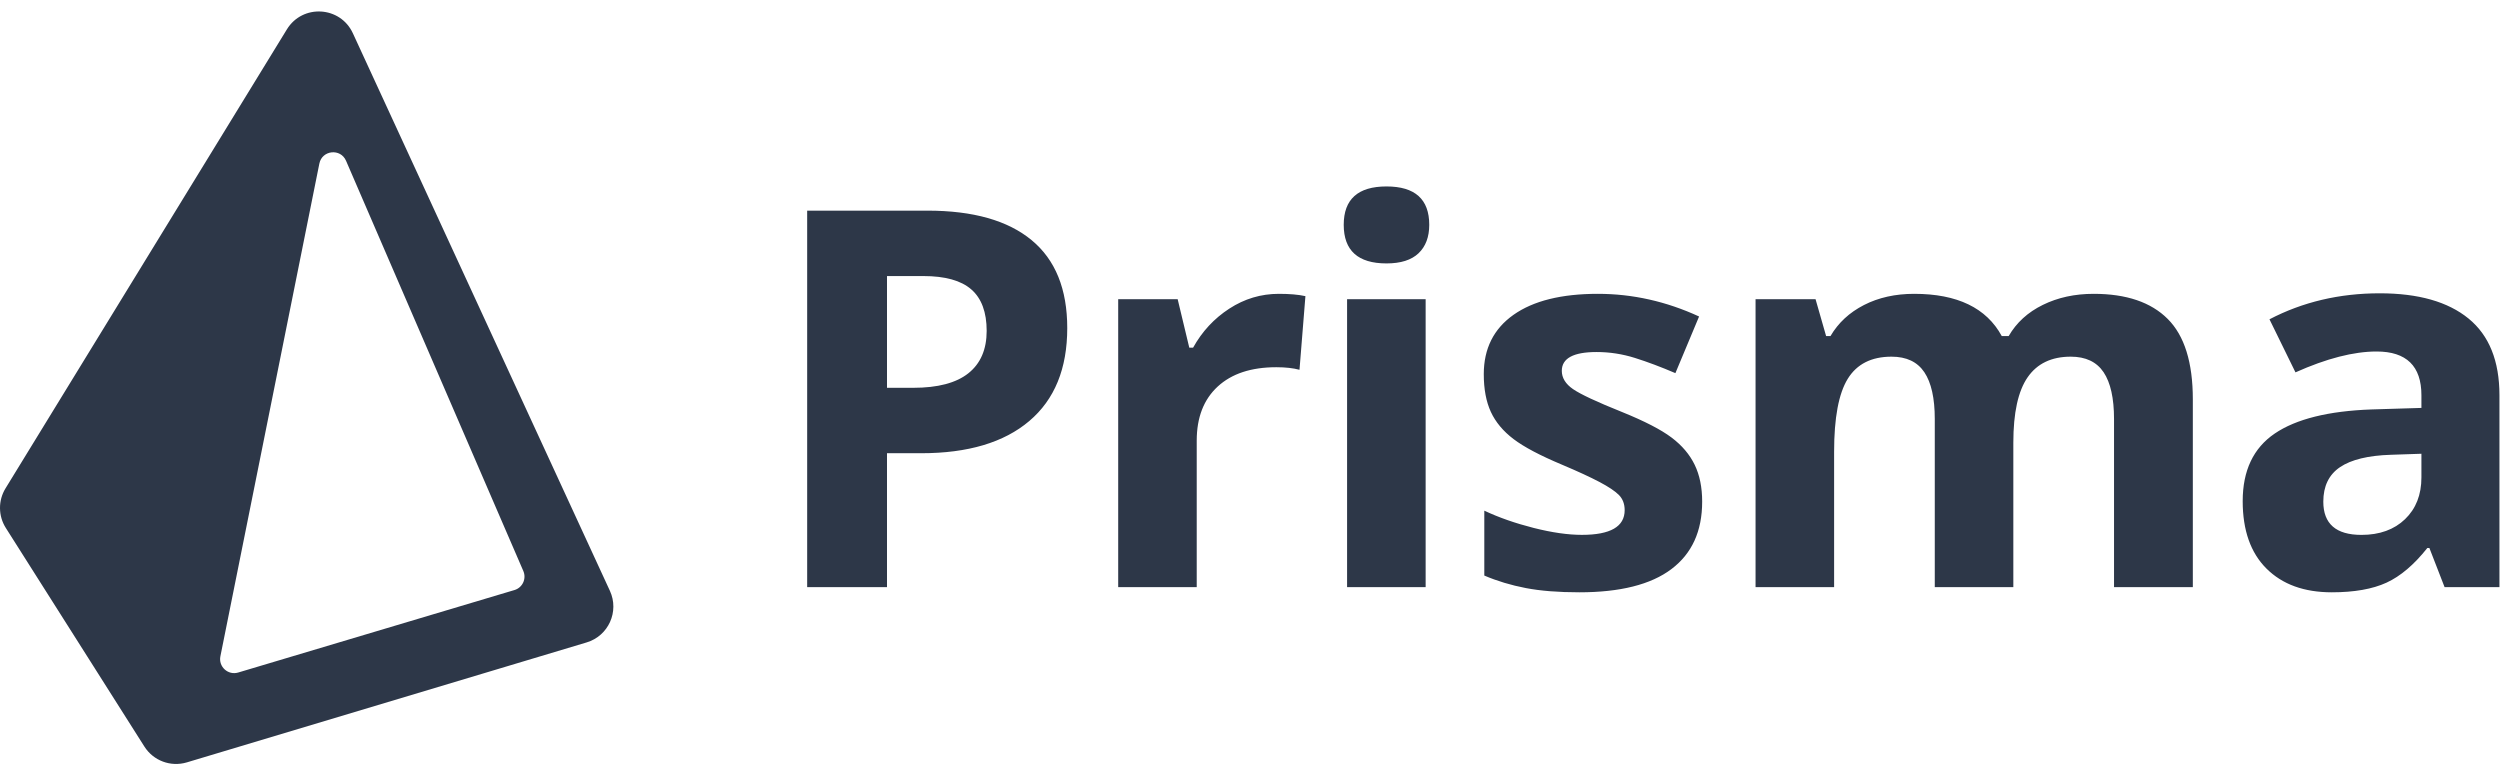
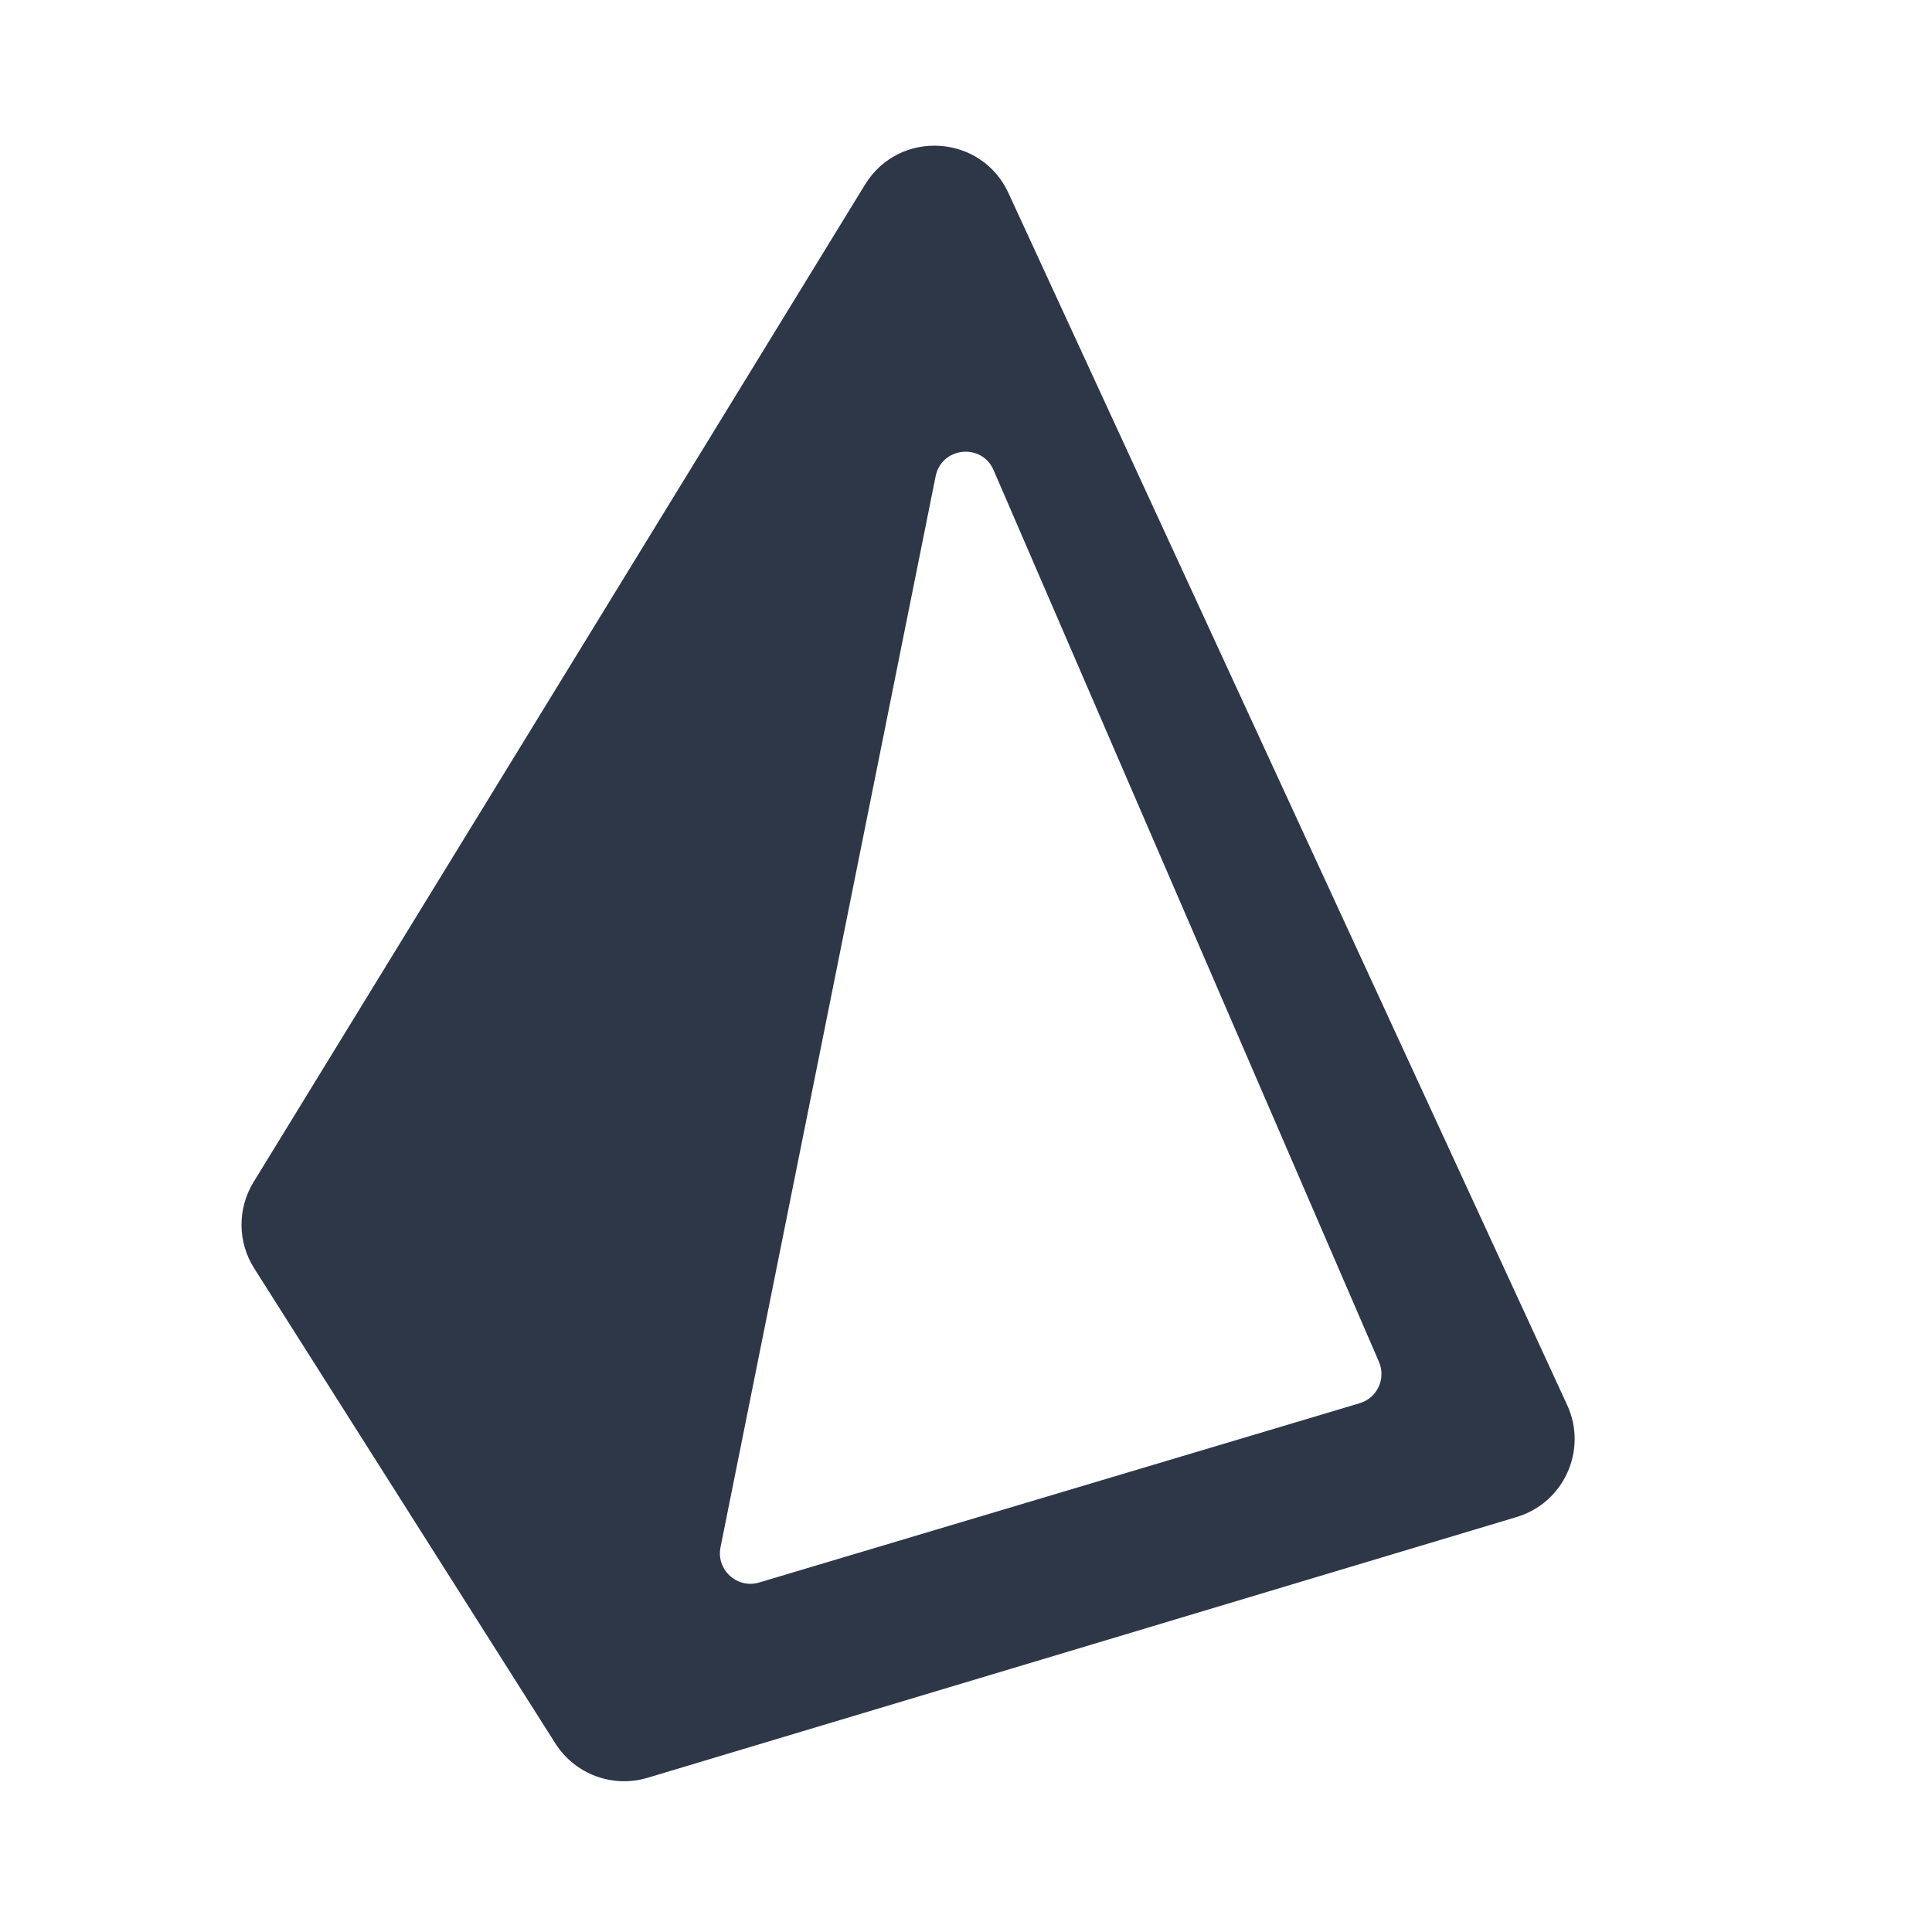
- <svg xmlns="http://www.w3.org/2000/svg" width="90" height="28" viewBox="0 0 90 28" fill="none">
-   <path fill-rule="evenodd" clip-rule="evenodd" d="M0.21 19.007C-0.066 18.573 -0.07 18.019 0.199 17.58L10.328 1.057C10.892 0.138 12.252 0.218 12.703 1.197L21.957 21.271C22.3 22.015 21.905 22.892 21.119 23.127L6.725 27.446C6.146 27.619 5.522 27.387 5.198 26.876L0.21 19.007ZM11.497 5.888C11.595 5.402 12.261 5.332 12.457 5.787L18.84 20.557C18.96 20.835 18.811 21.156 18.52 21.242L8.575 24.211C8.209 24.32 7.859 24.001 7.934 23.627L11.497 5.888ZM48.495 21.137H51.323V10.772H48.495V21.137ZM48.374 8.093C48.374 7.172 48.888 6.712 49.914 6.712C50.939 6.712 51.453 7.172 51.453 8.093C51.453 8.532 51.324 8.873 51.068 9.117C50.811 9.362 50.427 9.483 49.914 9.483C48.888 9.483 48.374 9.02 48.374 8.093ZM87.171 16.335L86.077 16.372C85.255 16.397 84.643 16.546 84.241 16.817C83.839 17.089 83.639 17.503 83.639 18.06C83.639 18.857 84.096 19.256 85.011 19.256C85.666 19.256 86.19 19.067 86.582 18.69C86.974 18.313 87.171 17.812 87.171 17.188V16.335ZM88.005 21.137L87.458 19.728H87.384C86.908 20.328 86.418 20.744 85.914 20.976C85.411 21.207 84.754 21.323 83.945 21.323C82.949 21.323 82.166 21.039 81.594 20.47C81.023 19.902 80.737 19.092 80.737 18.041C80.737 16.941 81.121 16.13 81.891 15.607C82.661 15.085 83.821 14.796 85.372 14.74L87.171 14.685V14.23C87.171 13.18 86.633 12.654 85.558 12.654C84.729 12.654 83.756 12.905 82.637 13.405L81.701 11.495C82.894 10.872 84.217 10.559 85.669 10.559C87.06 10.559 88.126 10.862 88.868 11.468C89.609 12.073 89.98 12.995 89.98 14.23V21.137H88.005ZM72.48 21.137H69.652V15.083C69.652 14.336 69.527 13.775 69.277 13.401C69.026 13.027 68.633 12.84 68.095 12.84C67.372 12.84 66.847 13.106 66.519 13.637C66.191 14.169 66.028 15.043 66.028 16.261V21.137H63.2V10.772H65.36L65.74 12.098H65.898C66.176 11.623 66.578 11.25 67.103 10.981C67.628 10.712 68.231 10.578 68.911 10.578C70.462 10.578 71.513 11.085 72.063 12.098H72.313C72.591 11.616 73.001 11.242 73.542 10.976C74.083 10.71 74.693 10.578 75.373 10.578C76.547 10.578 77.436 10.879 78.038 11.482C78.641 12.084 78.942 13.05 78.942 14.379V21.137H76.105V15.083C76.105 14.336 75.98 13.775 75.73 13.401C75.479 13.027 75.085 12.84 74.547 12.84C73.856 12.84 73.338 13.087 72.995 13.582C72.652 14.076 72.48 14.861 72.48 15.936V21.137ZM60.17 20.488C60.909 19.932 61.278 19.123 61.278 18.059C61.278 17.547 61.189 17.105 61.009 16.734C60.83 16.363 60.552 16.035 60.175 15.751C59.798 15.467 59.205 15.161 58.395 14.833C57.486 14.469 56.898 14.193 56.629 14.008C56.36 13.823 56.225 13.603 56.225 13.35C56.225 12.899 56.643 12.673 57.477 12.673C57.947 12.673 58.407 12.744 58.858 12.886C59.309 13.028 59.795 13.21 60.314 13.433L61.167 11.394C59.986 10.85 58.772 10.578 57.523 10.578C56.213 10.578 55.201 10.829 54.487 11.333C53.773 11.837 53.416 12.55 53.416 13.47C53.416 14.008 53.501 14.461 53.671 14.829C53.841 15.196 54.113 15.522 54.487 15.806C54.861 16.091 55.447 16.4 56.244 16.734C56.8 16.969 57.245 17.174 57.579 17.35C57.913 17.526 58.148 17.684 58.284 17.823C58.419 17.962 58.488 18.143 58.488 18.366C58.488 18.959 57.974 19.255 56.948 19.255C56.448 19.255 55.868 19.172 55.21 19.005C54.552 18.838 53.96 18.631 53.435 18.384V20.72C53.898 20.918 54.396 21.068 54.928 21.17C55.459 21.272 56.101 21.323 56.856 21.323C58.327 21.323 59.431 21.045 60.17 20.488ZM46.995 10.661C46.741 10.605 46.423 10.578 46.04 10.578C45.397 10.578 44.802 10.755 44.255 11.111C43.708 11.466 43.274 11.934 42.952 12.515H42.814L42.396 10.772H40.255V21.137H43.082V15.862C43.082 15.028 43.334 14.379 43.838 13.915C44.342 13.451 45.045 13.22 45.947 13.22C46.275 13.22 46.553 13.251 46.782 13.312L46.995 10.661ZM31.932 13.961H32.877C33.761 13.961 34.422 13.787 34.861 13.438C35.3 13.089 35.52 12.58 35.52 11.912C35.52 11.239 35.336 10.741 34.968 10.42C34.6 10.098 34.024 9.938 33.239 9.938H31.932V13.961ZM38.421 11.811C38.421 13.269 37.966 14.385 37.054 15.157C36.142 15.93 34.846 16.316 33.165 16.316H31.932V21.137H29.058V7.583H33.387C35.032 7.583 36.281 7.937 37.138 8.645C37.994 9.352 38.421 10.408 38.421 11.811Z" fill="#2D3748" />
+ <svg xmlns="http://www.w3.org/2000/svg" width="320" height="320" viewBox="-4 -2 32 32" fill="none">
+   <path fill-rule="evenodd" clip-rule="evenodd" d="M0.21 19.007C-0.066 18.573 -0.07 18.019 0.199 17.58L10.328 1.057C10.892 0.138 12.252 0.218 12.703 1.197L21.957 21.271C22.3 22.015 21.905 22.892 21.119 23.127L6.725 27.446C6.146 27.619 5.522 27.387 5.198 26.876L0.21 19.007ZM11.497 5.888C11.595 5.402 12.261 5.332 12.457 5.787L18.84 20.557C18.96 20.835 18.811 21.156 18.52 21.242L8.575 24.211C8.209 24.32 7.859 24.001 7.934 23.627L11.497 " fill="#2D3748" />
</svg>
